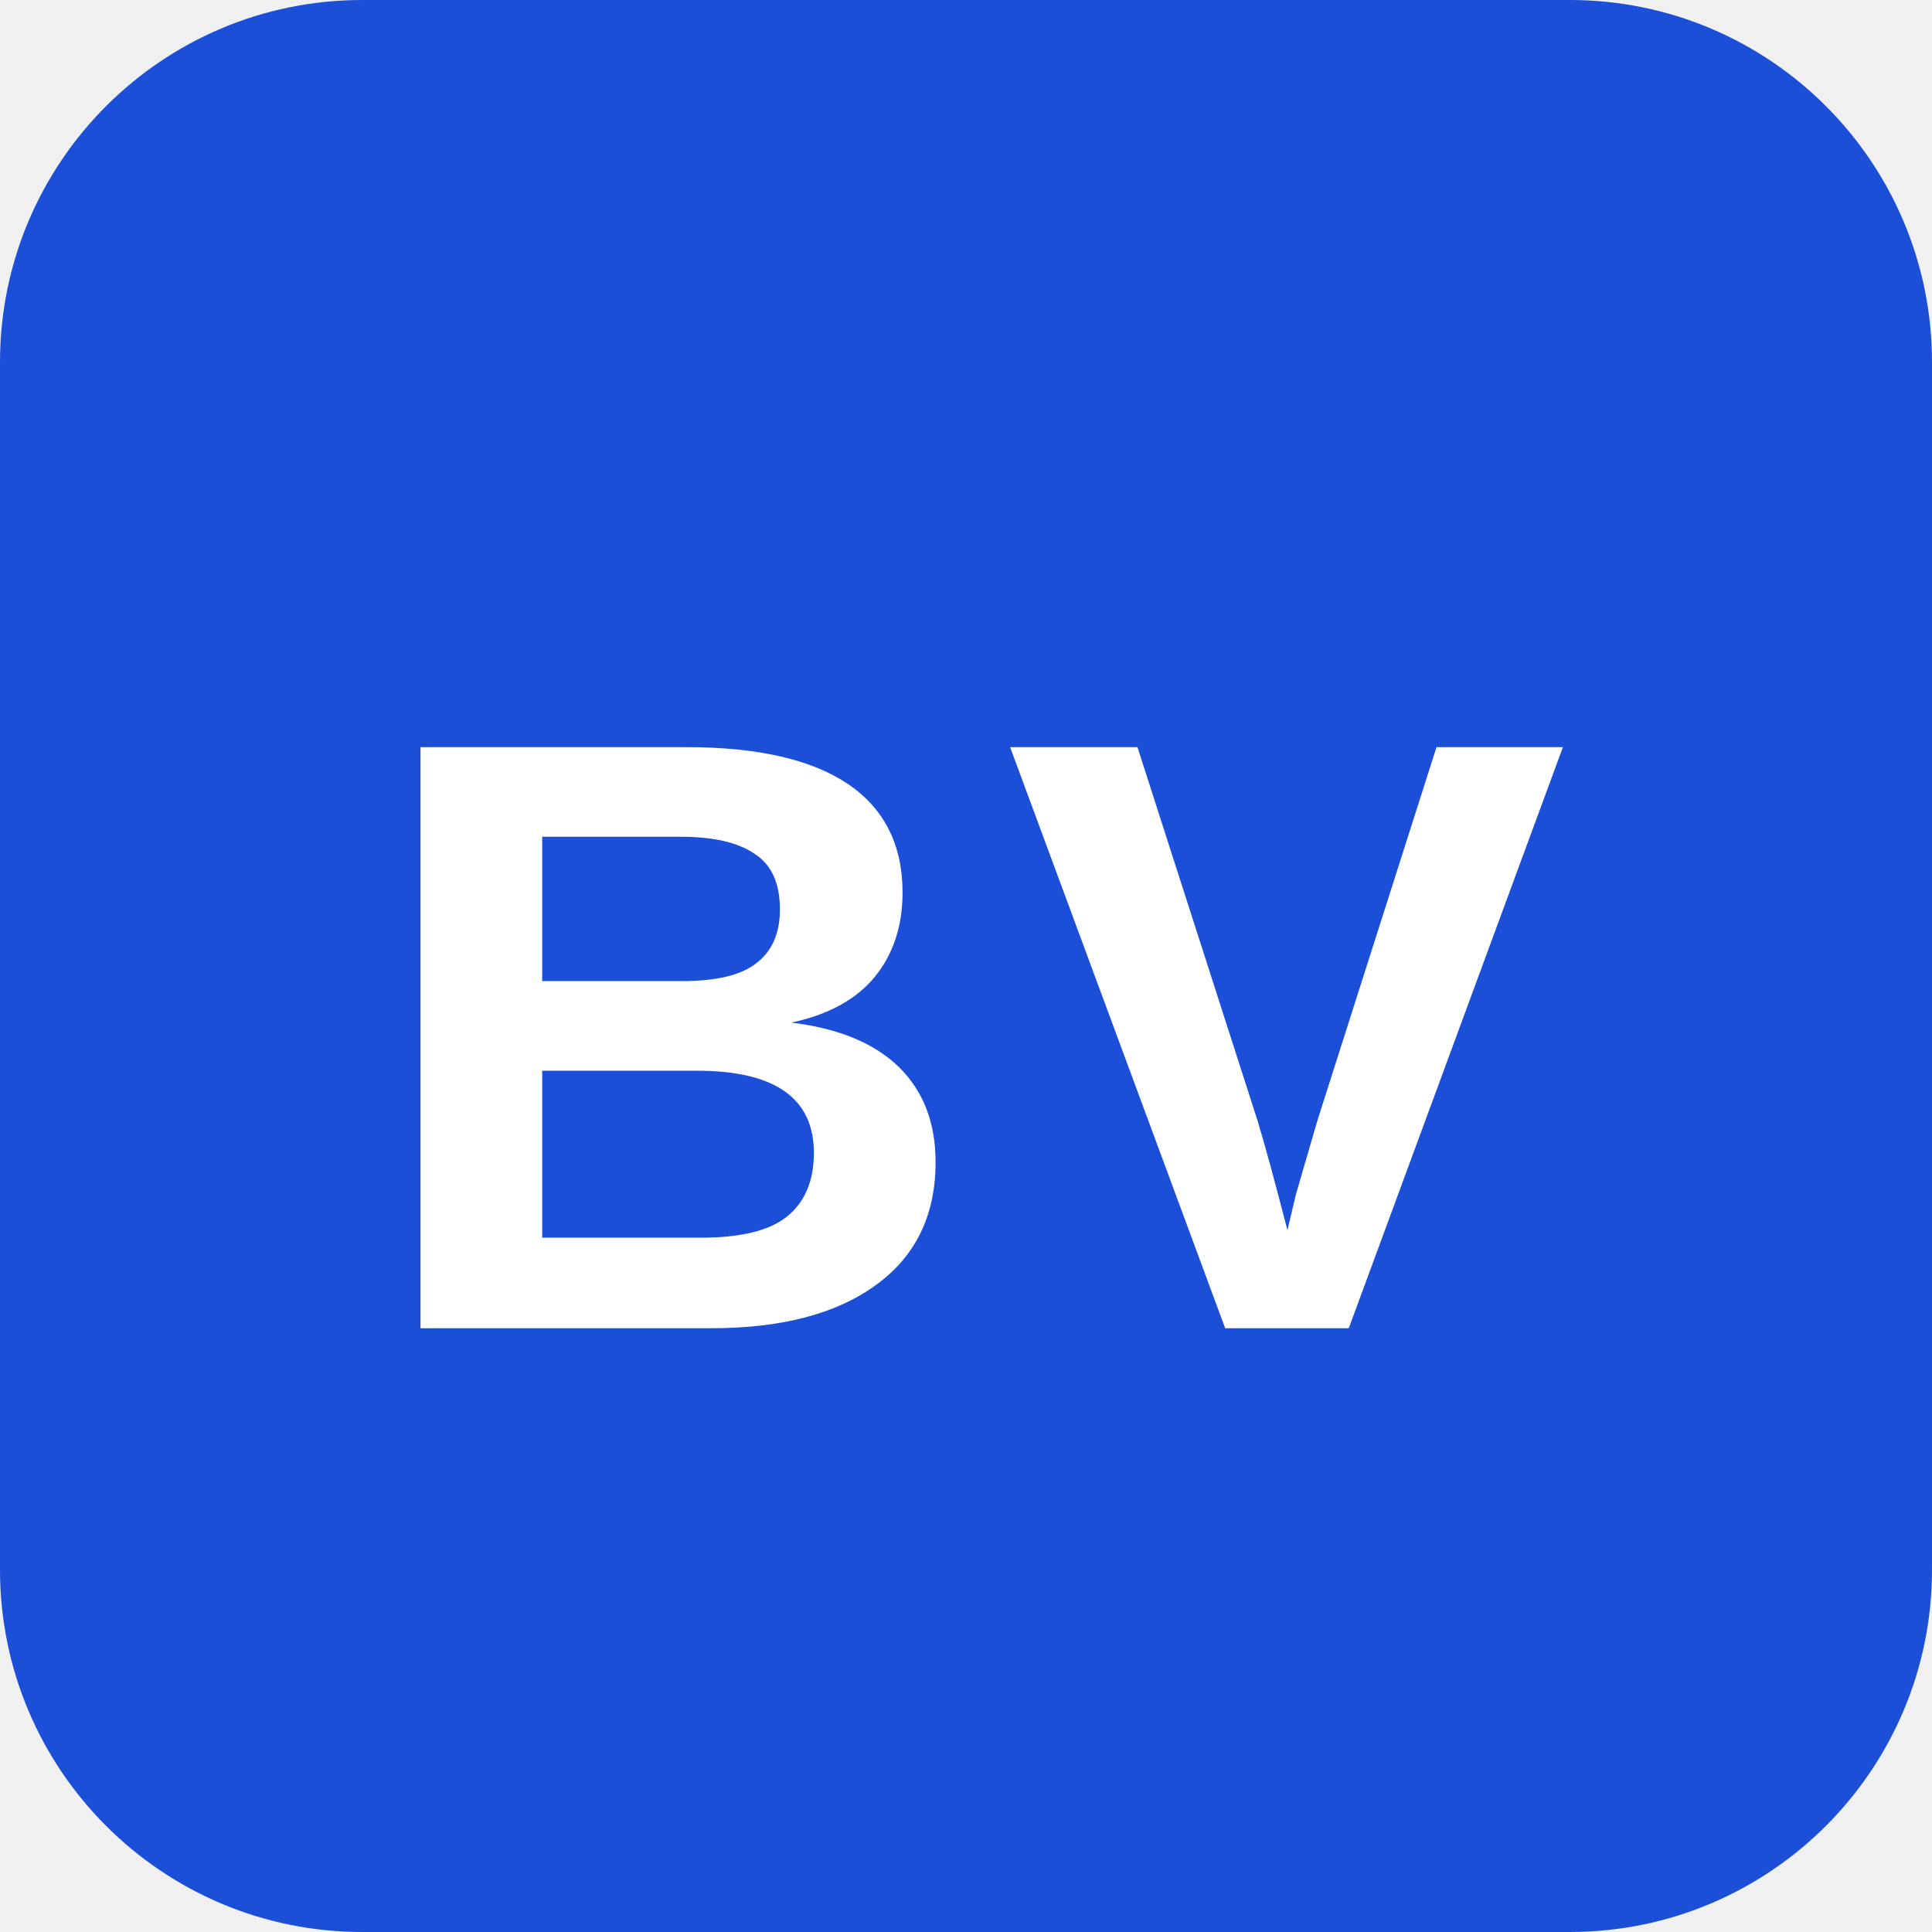
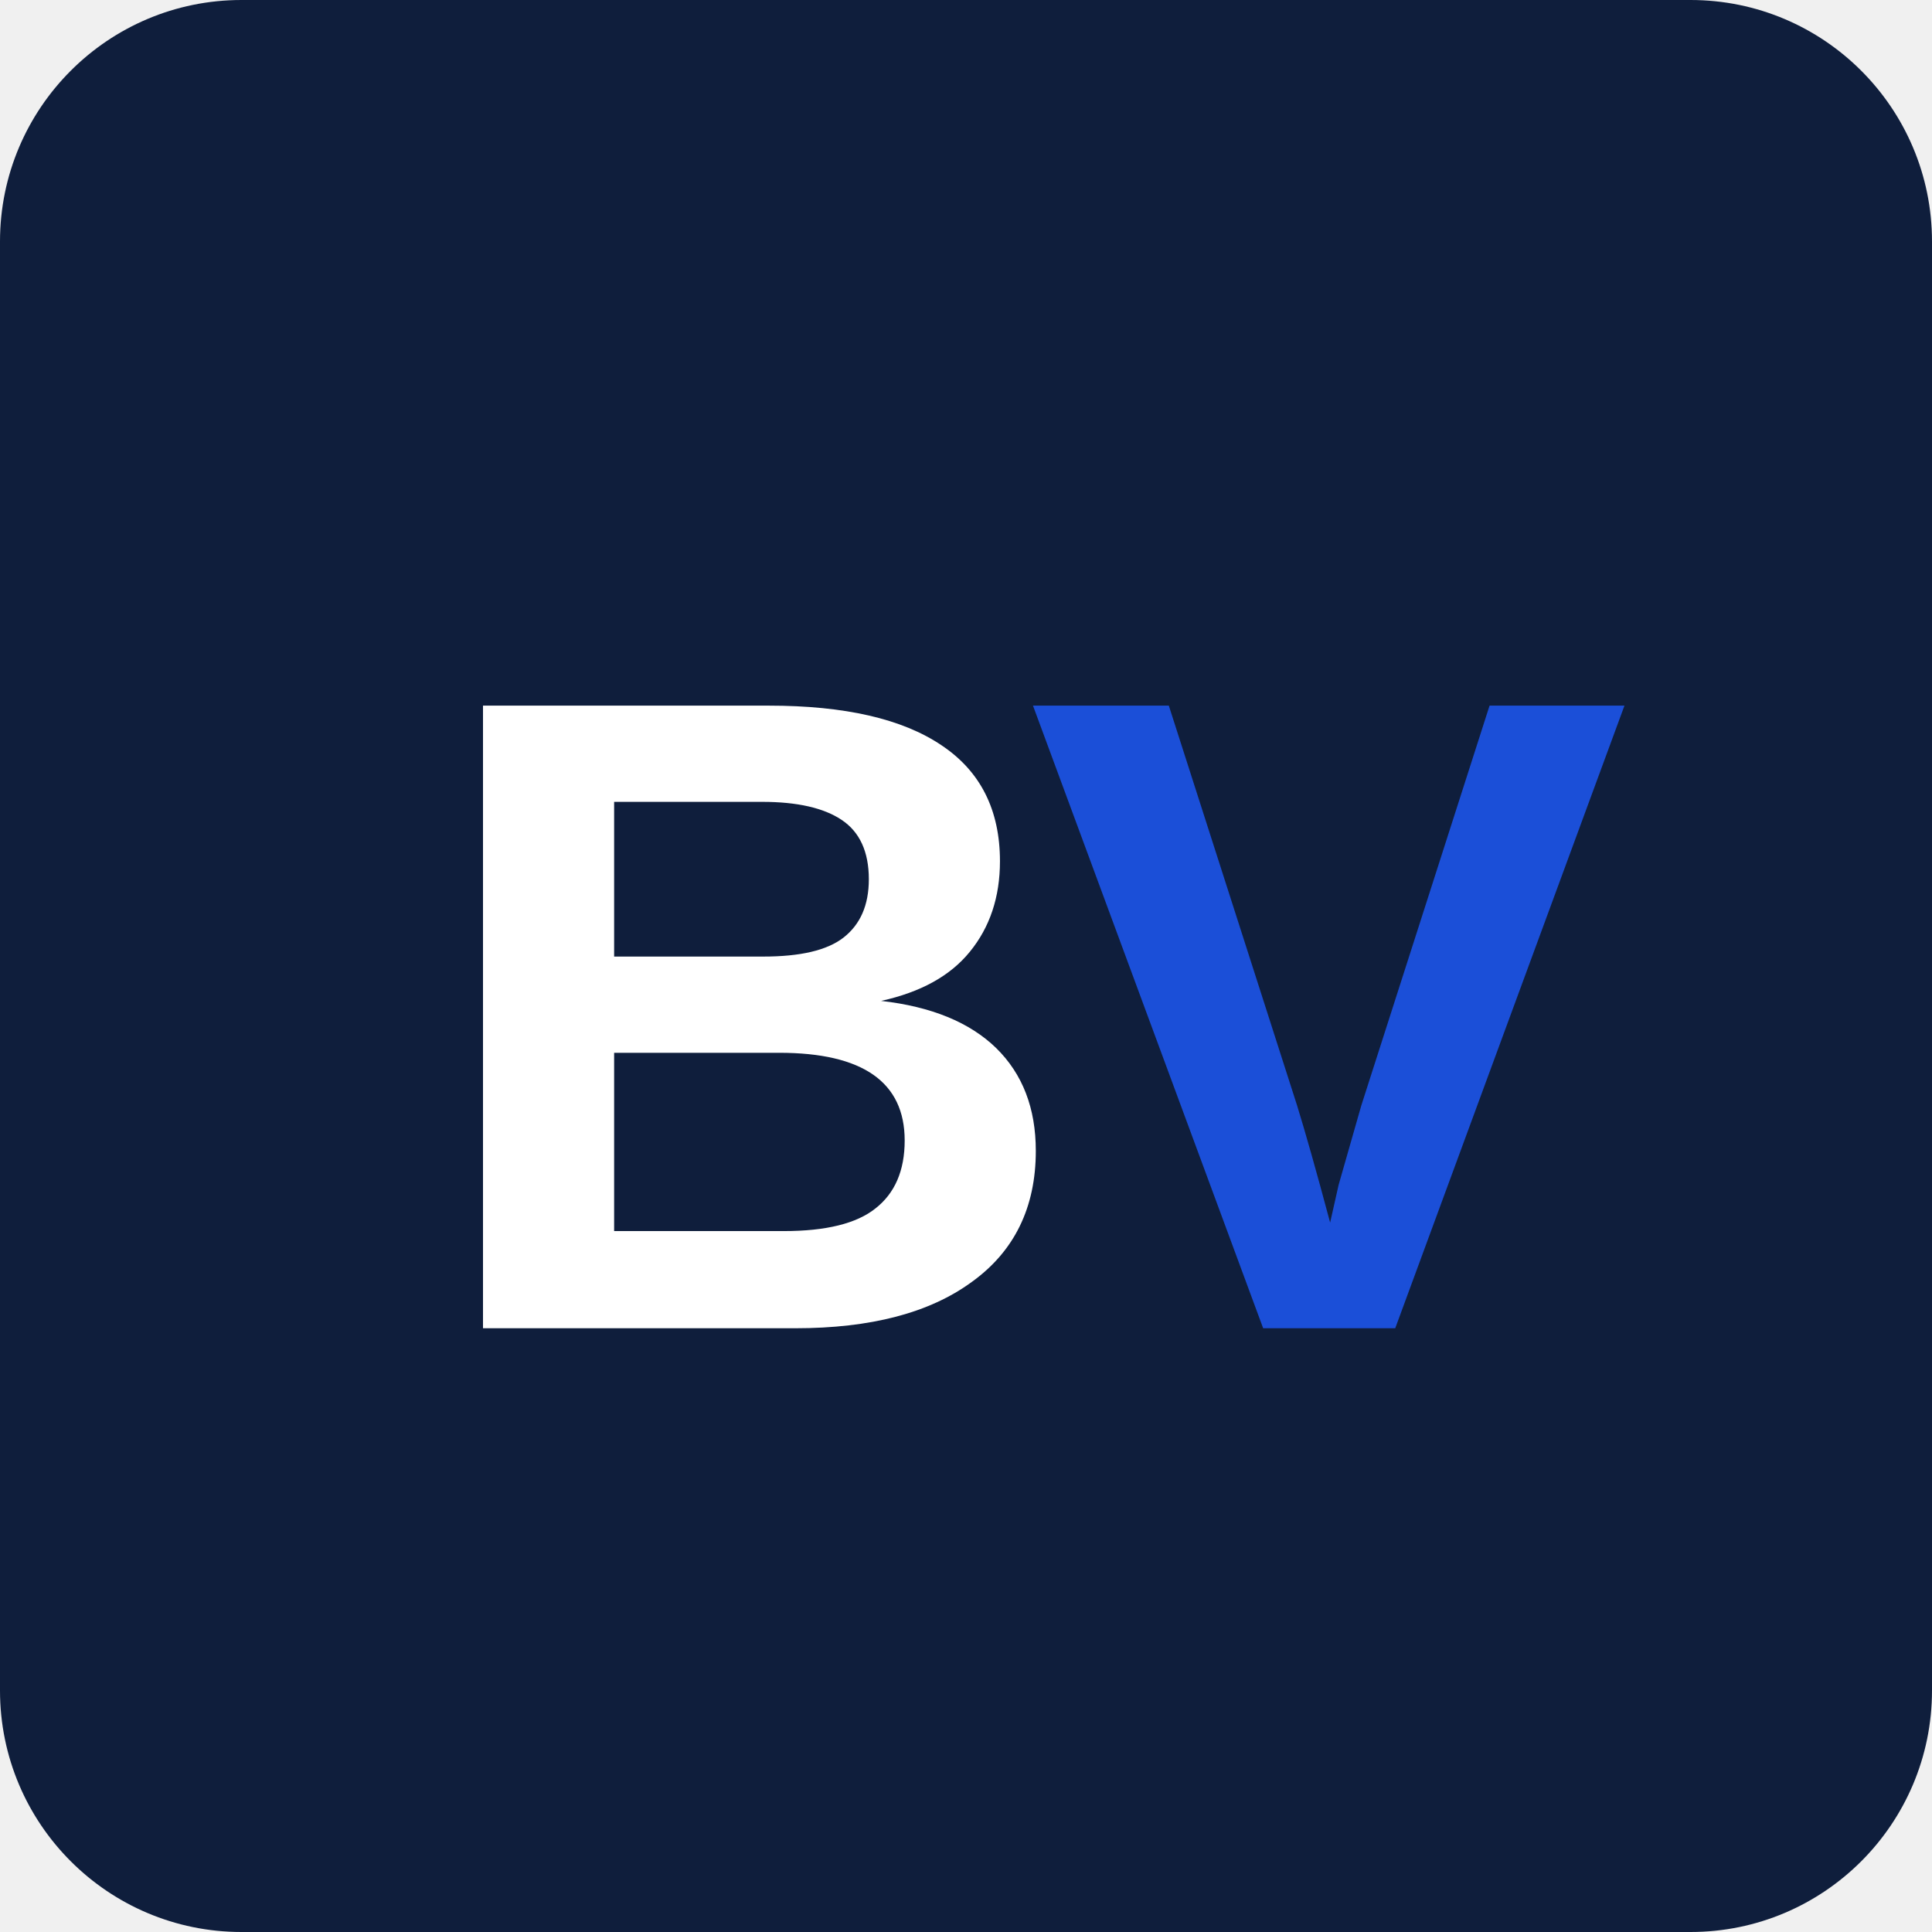
<svg xmlns="http://www.w3.org/2000/svg" viewBox="0 0 32 32">
-   <rect width="32" height="32" rx="6" fill="#1B4FD8" />
-   <text x="16" y="22" font-family="Arial,Helvetica,sans-serif" font-size="14" font-weight="700" text-anchor="middle" fill="#ffffff" letter-spacing="0.5">BV</text>
+   <rect width="32" height="32" rx="4" fill="#0F1E3C" />
+   <text x="7" y="22" font-family="Arial,Helvetica,sans-serif" font-size="15" font-weight="900" fill="#ffffff" letter-spacing="-0.5">B</text>
+   <text x="17" y="22" font-family="Arial,Helvetica,sans-serif" font-size="15" font-weight="900" fill="#1B4FD8" letter-spacing="-0.5">V</text>
</svg>
